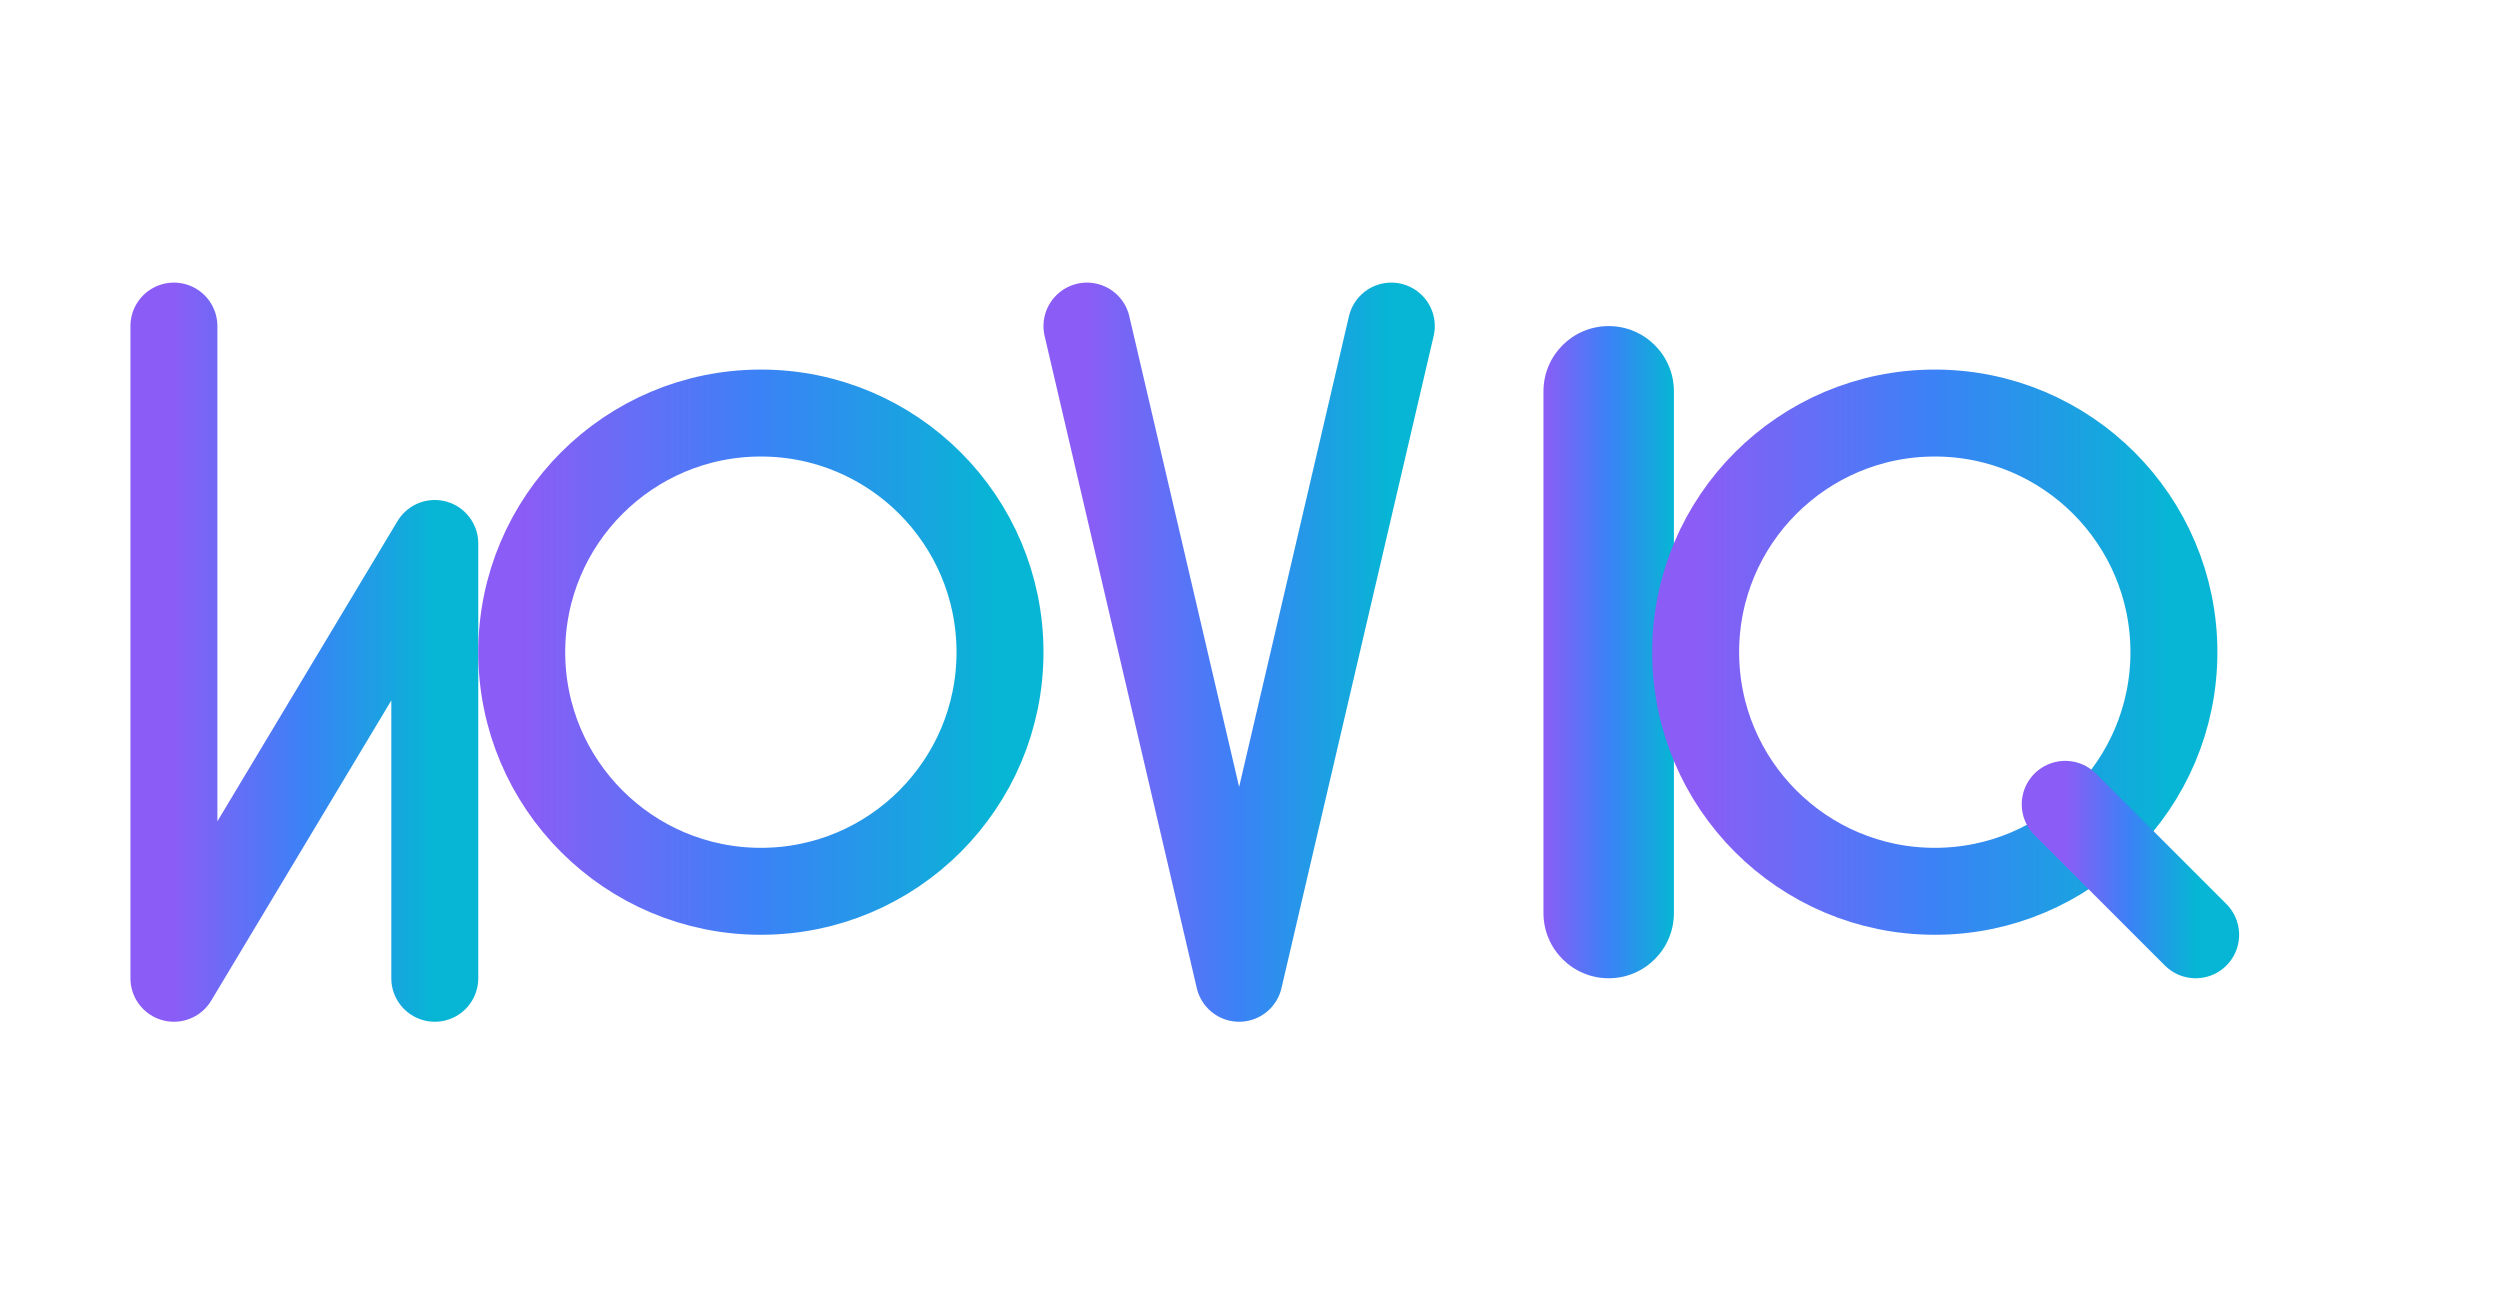
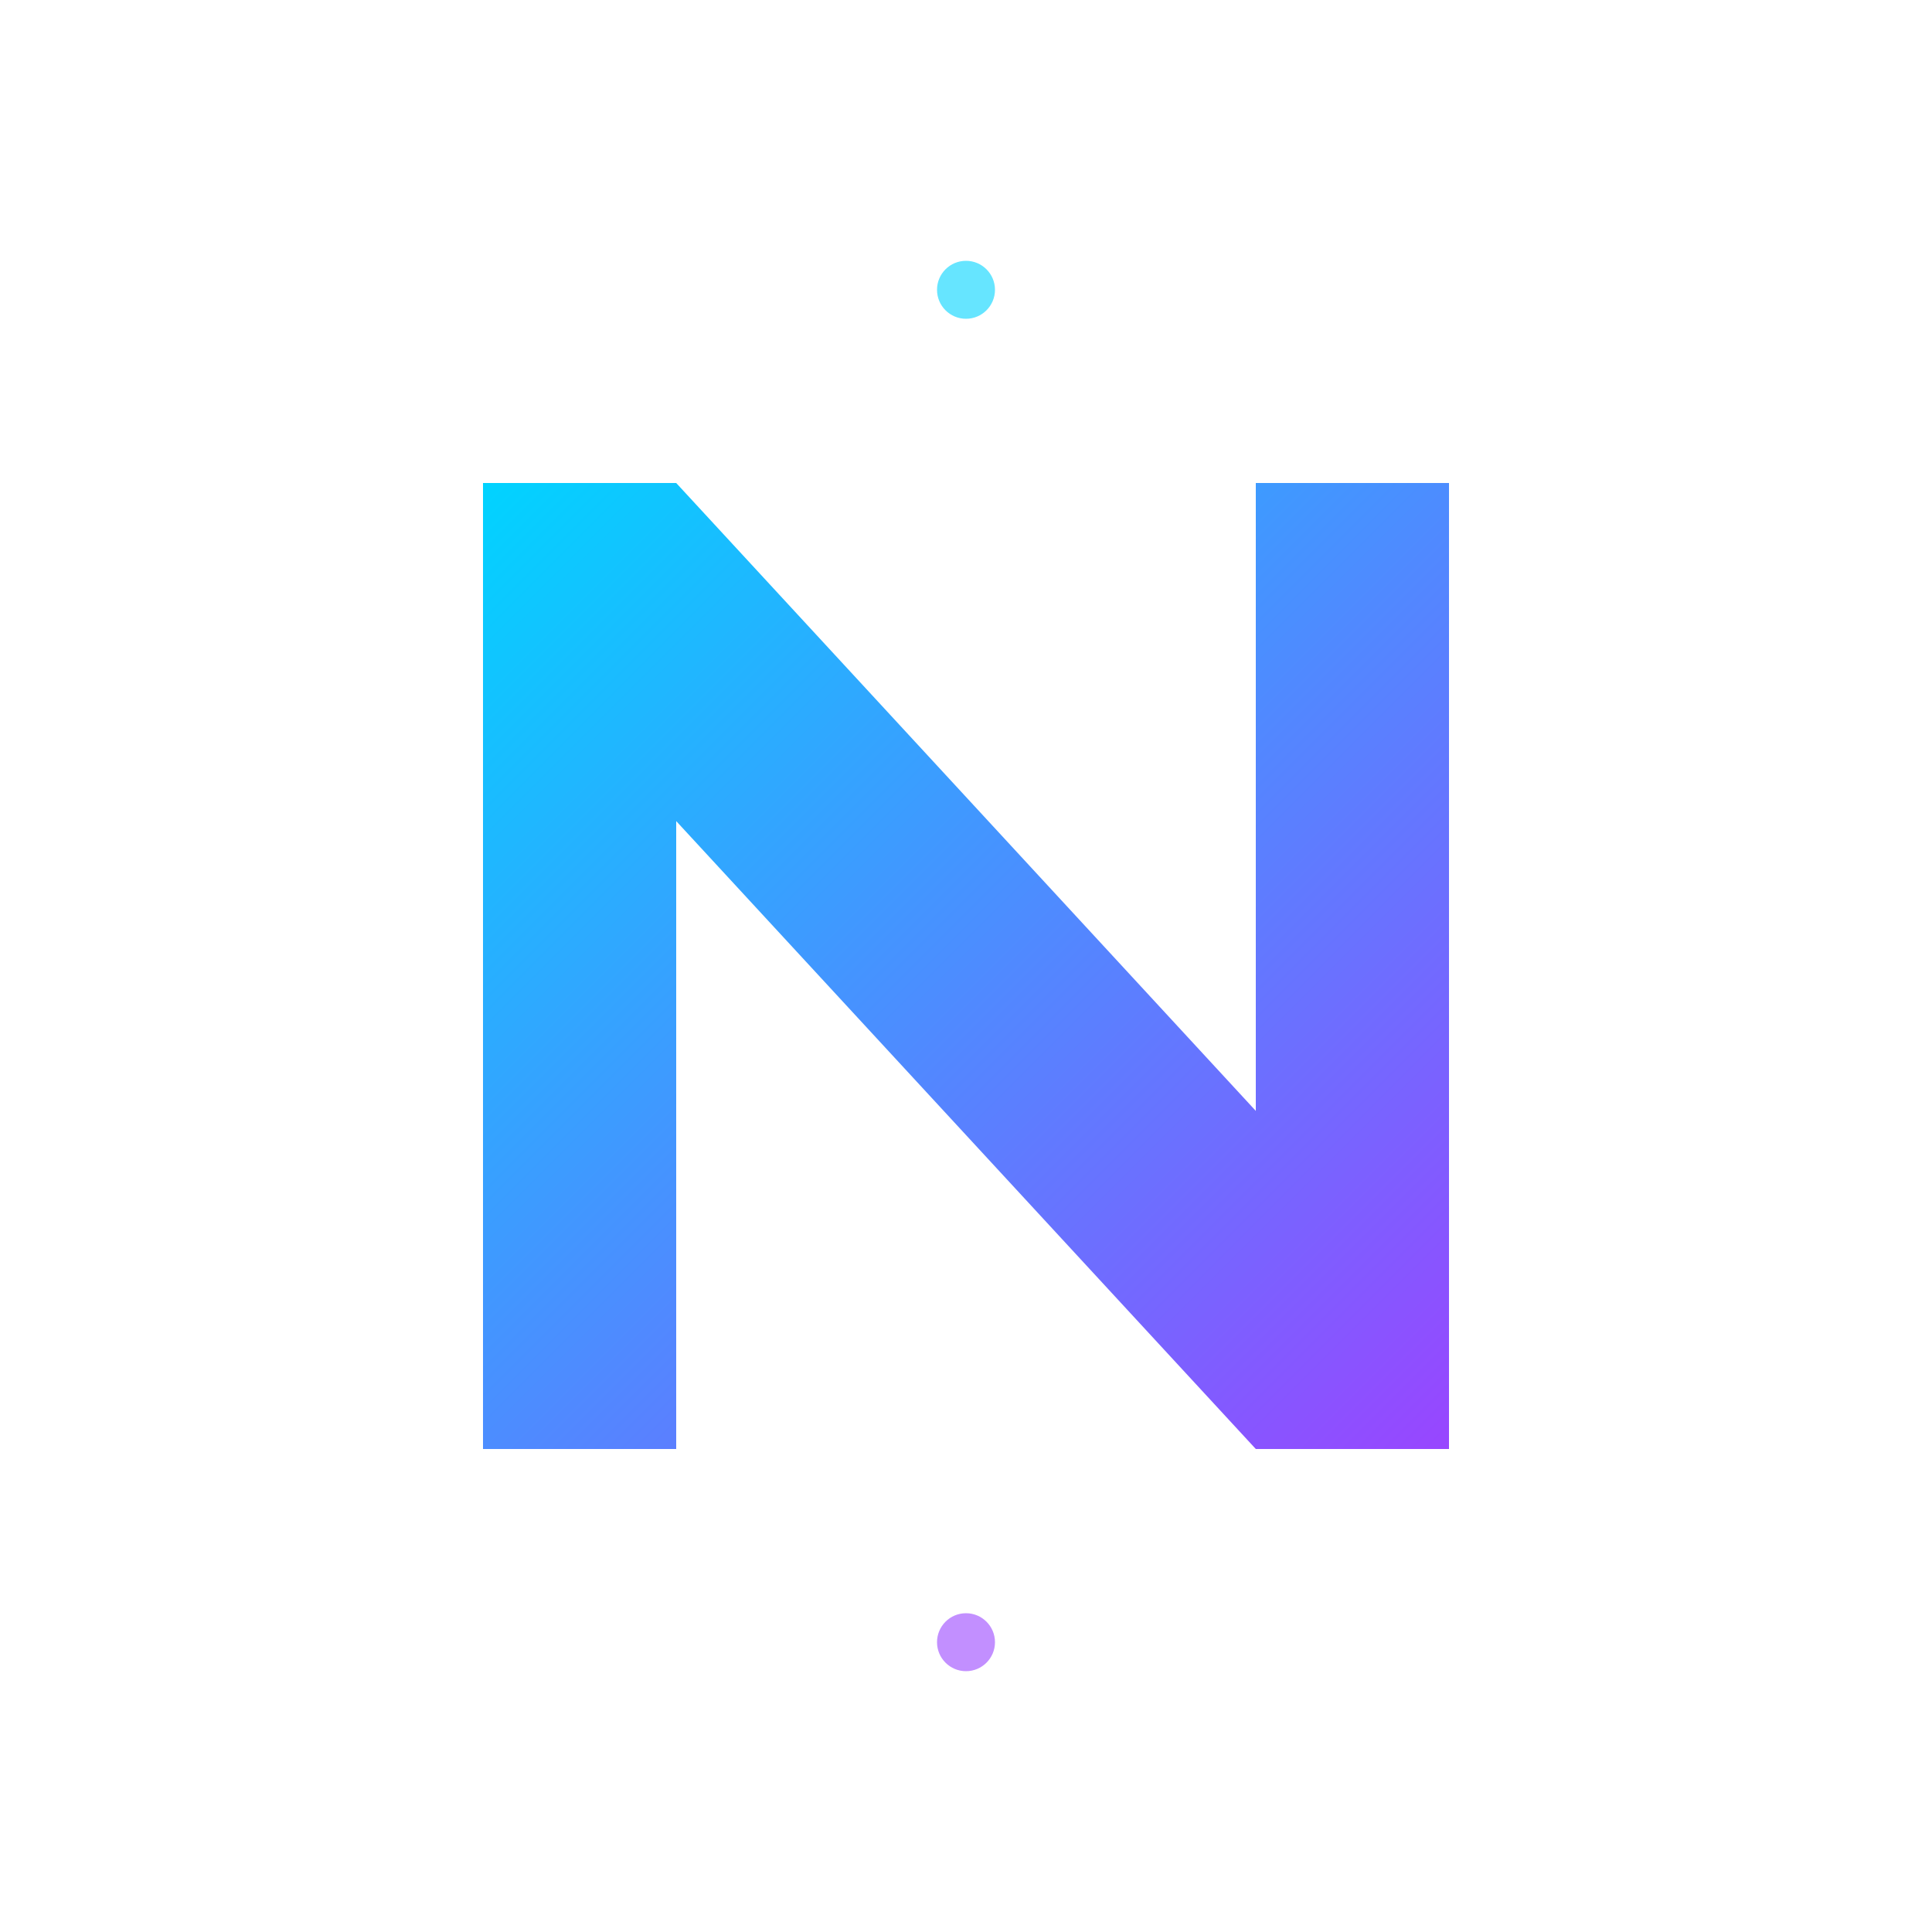
- <svg xmlns="http://www.w3.org/2000/svg" viewBox="0 0 115 60" fill="none">
-   <path d="M8 15 L8 45 L20 25 L20 45" stroke="url(#gradient1)" stroke-width="4" stroke-linecap="round" stroke-linejoin="round" />
-   <circle cx="35" cy="30" r="11" stroke="url(#gradient1)" stroke-width="4" fill="none" />
-   <path d="M50 15 L57 45 L64 15" stroke="url(#gradient1)" stroke-width="4" stroke-linecap="round" stroke-linejoin="round" />
-   <rect x="71" y="15" width="6" height="30" fill="url(#gradient1)" rx="3" />
-   <circle cx="89" cy="30" r="11" stroke="url(#gradient1)" stroke-width="4" fill="none" />
-   <line x1="95" y1="37" x2="101" y2="43" stroke="url(#gradient1)" stroke-width="4" stroke-linecap="round" />
+ <svg xmlns="http://www.w3.org/2000/svg" width="200" height="200" viewBox="0 0 200 200" fill="none">
  <defs>
-     <linearGradient id="gradient1" x1="0%" y1="0%" x2="100%" y2="0%">
-       <stop offset="0%" stop-color="#8B5CF6" />
-       <stop offset="50%" stop-color="#3B82F6" />
-       <stop offset="100%" stop-color="#06B6D4" />
+     <linearGradient id="logoGrad" x1="0%" y1="0%" x2="100%" y2="100%">
+       <stop offset="0%" style="stop-color:#00d4ff;stop-opacity:1" />
+       <stop offset="100%" style="stop-color:#9945ff;stop-opacity:1" />
    </linearGradient>
  </defs>
+   <path d="M 50 50 L 50 150 L 70 150 L 70 85 L 130 150 L 150 150 L 150 50 L 130 50 L 130 115 L 70 50 Z" fill="url(#logoGrad)" />
+   <circle cx="100" cy="30" r="3" fill="#00d4ff" opacity="0.6" />
+   <circle cx="100" cy="170" r="3" fill="#9945ff" opacity="0.6" />
</svg>
